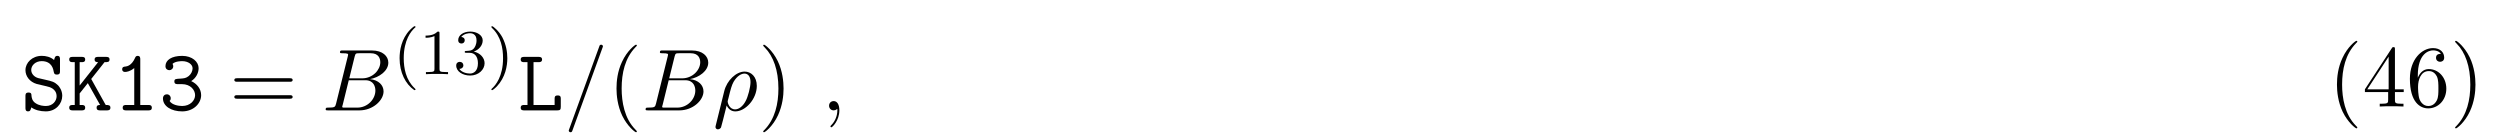
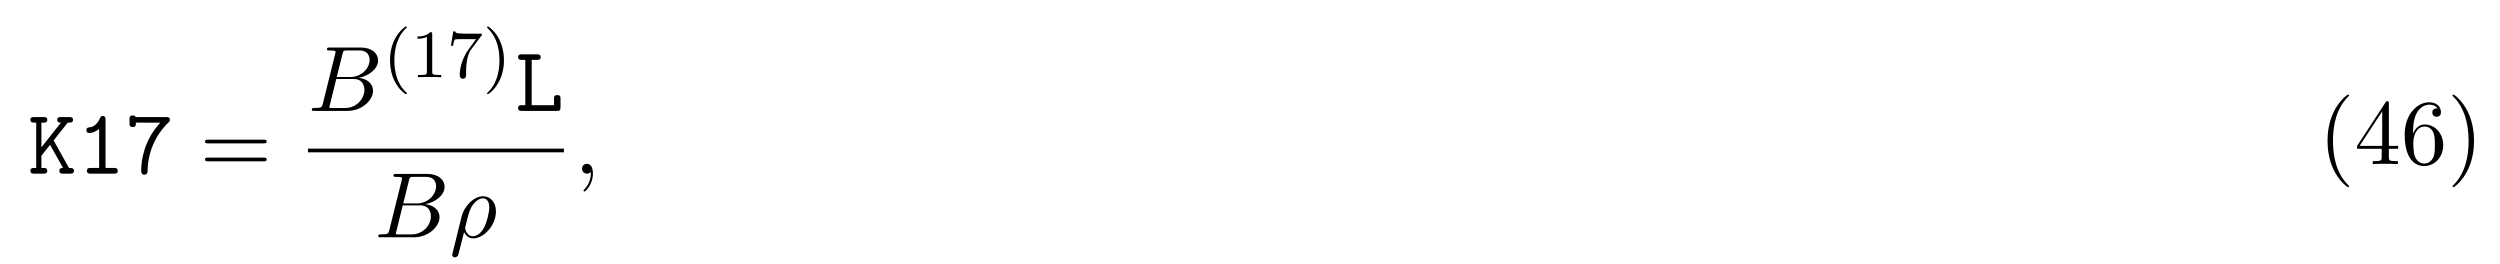
- <svg xmlns="http://www.w3.org/2000/svg" xmlns:xlink="http://www.w3.org/1999/xlink" height="17pt" viewBox="0 0 311 17" width="311pt">
+ <svg xmlns="http://www.w3.org/2000/svg" xmlns:xlink="http://www.w3.org/1999/xlink" height="31pt" viewBox="0 0 294 31" width="294pt">
  <symbol id="a" overflow="visible">
-     <path d="m3.234-2.984c.297.062 1.203.281 1.203 1.234 0 .562-.469 1.203-1.328 1.203-.312 0-.844-.047-1.281-.344-.453-.281-.5-.75-.516-.938 0-.188-.016-.391-.359-.391-.391 0-.391.234-.391.453v1.438c0 .172 0 .453.328.453.25 0 .312-.156.406-.5.438.328 1.109.5 1.797.5 1.266 0 2.047-.969 2.047-1.938 0-.703-.391-1.156-.516-1.297-.453-.438-.75-.516-1.594-.703l-.875-.203c-.469-.125-.875-.516-.875-1.016 0-.562.531-1.094 1.297-1.094 1.297 0 1.453 1.031 1.516 1.375.047.234.156.297.375.297.391 0 .391-.219.391-.438v-1.453c0-.172 0-.438-.328-.438-.266 0-.328.188-.406.516-.453-.391-1.031-.516-1.531-.516-1.203 0-2.031.859-2.031 1.781 0 .734.5 1.453 1.406 1.719.047.016 1.109.266 1.266.297zm0 0" />
+     <path d="m3.016-3.906 1.656-2.094c.391 0 .625 0 .625-.344 0-.312-.297-.312-.453-.312h-.969c-.156 0-.438 0-.438.328s.297.328.438.328l-2.297 2.906v-2.906h.25c.156 0 .438 0 .438-.328s-.266-.328-.438-.328h-1.094c-.172 0-.453 0-.453.312 0 .344.281.344.453.344h.234v5.328h-.234c-.172 0-.453 0-.453.328 0 .344.281.344.453.344h1.094c.156 0 .438 0 .438-.328 0-.344-.266-.344-.438-.344h-.25v-1.438l1.016-1.281 1.531 2.719c-.156 0-.438 0-.438.328 0 .344.266.344.453.344h.812c.156 0 .453 0 .453-.328 0-.344-.266-.344-.578-.344-.016-.031-.062-.109-.078-.125zm0 0" />
  </symbol>
  <symbol id="b" overflow="visible">
-     <path d="m3.016-3.906 1.656-2.094c.391 0 .625 0 .625-.344 0-.312-.297-.312-.453-.312h-.969c-.156 0-.438 0-.438.328s.297.328.438.328l-2.297 2.906v-2.906h.25c.156 0 .438 0 .438-.328s-.266-.328-.438-.328h-1.094c-.172 0-.453 0-.453.312 0 .344.281.344.453.344h.234v5.328h-.234c-.172 0-.453 0-.453.328 0 .344.281.344.453.344h1.094c.156 0 .438 0 .438-.328 0-.344-.266-.344-.438-.344h-.25v-1.438l1.016-1.281 1.531 2.719c-.156 0-.438 0-.438.328 0 .344.266.344.453.344h.812c.156 0 .453 0 .453-.328 0-.344-.266-.344-.578-.344-.016-.031-.062-.109-.078-.125zm0 0" />
+     <path d="m3.391-6.344c0-.172 0-.438-.328-.438-.203 0-.266.125-.328.266-.406.922-.984 1.047-1.188 1.062-.172.016-.406.031-.406.344 0 .266.203.328.359.328.219 0 .656-.078 1.141-.484v4.594h-1c-.172 0-.438 0-.438.344 0 .328.281.328.438.328h2.75c.156 0 .438 0 .438-.328 0-.344-.266-.344-.438-.344h-1zm0 0" />
  </symbol>
  <symbol id="c" overflow="visible">
-     <path d="m3.391-6.344c0-.172 0-.438-.328-.438-.203 0-.266.125-.328.266-.406.922-.984 1.047-1.188 1.062-.172.016-.406.031-.406.344 0 .266.203.328.359.328.219 0 .656-.078 1.141-.484v4.594h-1c-.172 0-.438 0-.438.344 0 .328.281.328.438.328h2.75c.156 0 .438 0 .438-.328 0-.344-.266-.344-.438-.344h-1zm0 0" />
+     <path d="m4.109-6c-1.891 2.016-2.25 4.406-2.25 5.609 0 .156 0 .516.375.516.188 0 .375-.125.375-.438.047-3.094 1.719-5 2.391-5.641.219-.203.234-.219.234-.375 0-.328-.266-.328-.438-.328h-3.594c-.062-.188-.266-.188-.359-.188-.359 0-.359.25-.359.453v.453c0 .219 0 .453.359.453.391 0 .391-.203.391-.516zm0 0" />
  </symbol>
  <symbol id="d" overflow="visible">
-     <path d="m4-3.641c.609-.391.922-1.016.922-1.609 0-.797-.797-1.531-2.047-1.531-1.312 0-2.078.516-2.078 1.281 0 .359.266.5.484.5.234 0 .484-.188.484-.484 0-.156-.062-.266-.094-.297.328-.344 1.109-.344 1.203-.344.75 0 1.297.406 1.297.891 0 .328-.172.703-.469.953-.344.281-.609.297-1.016.328-.609.031-.781.031-.781.359s.266.328.438.328h.5c1.078 0 1.641.734 1.641 1.375 0 .656-.609 1.344-1.609 1.344-.438 0-1.266-.125-1.562-.625.062-.062.141-.125.141-.344 0-.266-.203-.484-.484-.484-.25 0-.484.172-.484.516 0 .969 1.047 1.609 2.391 1.609 1.438 0 2.359-1.016 2.359-2.016 0-.781-.516-1.422-1.234-1.75zm0 0" />
+     <path d="m1.938-6h.609c.156 0 .453 0 .453-.328s-.281-.328-.453-.328h-1.766c-.172 0-.438 0-.438.328s.281.328.438.328h.406v5.328h-.406c-.172 0-.438 0-.438.344 0 .328.281.328.438.328h4.109c.359 0 .438-.094.438-.453v-.969c0-.219 0-.438-.375-.438-.391 0-.391.219-.391.438v.75h-2.625zm0 0" />
  </symbol>
  <symbol id="e" overflow="visible">
-     <path d="m1.938-6h.609c.156 0 .453 0 .453-.328s-.281-.328-.453-.328h-1.766c-.172 0-.438 0-.438.328s.281.328.438.328h.406v5.328h-.406c-.172 0-.438 0-.438.344 0 .328.281.328.438.328h4.109c.359 0 .438-.094.438-.453v-.969c0-.219 0-.438-.375-.438-.391 0-.391.219-.391.438v.75h-2.625zm0 0" />
+     <path d="m7.5-3.562c.156 0 .359 0 .359-.219s-.203-.219-.359-.219h-6.531c-.156 0-.359 0-.359.219s.203.219.375.219zm0 2.109c.156 0 .359 0 .359-.219s-.203-.219-.359-.219h-6.516c-.172 0-.375 0-.375.219s.203.219.359.219zm0 0" />
  </symbol>
  <symbol id="f" overflow="visible">
-     <path d="m7.5-3.562c.156 0 .359 0 .359-.219s-.203-.219-.359-.219h-6.531c-.156 0-.359 0-.359.219s.203.219.375.219zm0 2.109c.156 0 .359 0 .359-.219s-.203-.219-.359-.219h-6.516c-.172 0-.375 0-.375.219s.203.219.359.219zm0 0" />
+     <path d="m3.609 2.625c0-.047 0-.062-.188-.25-1.359-1.375-1.703-3.438-1.703-5.094 0-1.906.406-3.797 1.75-5.172.141-.125.141-.141.141-.188 0-.062-.047-.094-.109-.094-.109 0-1.094.734-1.734 2.125-.562 1.188-.688 2.406-.688 3.328 0 .844.125 2.156.719 3.391.656 1.344 1.594 2.047 1.703 2.047.062 0 .109-.031.109-.094zm0 0" />
  </symbol>
  <symbol id="g" overflow="visible">
-     <path d="m3.609 2.625c0-.047 0-.062-.188-.25-1.359-1.375-1.703-3.438-1.703-5.094 0-1.906.406-3.797 1.75-5.172.141-.125.141-.141.141-.188 0-.062-.047-.094-.109-.094-.109 0-1.094.734-1.734 2.125-.562 1.188-.688 2.406-.688 3.328 0 .844.125 2.156.719 3.391.656 1.344 1.594 2.047 1.703 2.047.062 0 .109-.031.109-.094zm0 0" />
+     <path d="m3.203-1.797v.953c0 .391-.016.5-.828.5h-.219v.344c.438-.031 1-.031 1.469-.031.453 0 1.031 0 1.484.031v-.344h-.234c-.812 0-.828-.109-.828-.5v-.953h1.094v-.344h-1.094v-4.953c0-.219 0-.297-.172-.297-.094 0-.141 0-.219.141l-3.344 5.109v.344zm.062-.344h-2.656l2.656-4.062zm0 0" />
  </symbol>
  <symbol id="h" overflow="visible">
+     <path d="m1.438-3.578v-.266c0-2.75 1.359-3.141 1.906-3.141.266 0 .719.062.969.438-.172 0-.609 0-.609.484 0 .344.266.5.5.5.188 0 .516-.094.516-.516 0-.656-.484-1.188-1.391-1.188-1.391 0-2.875 1.406-2.875 3.812 0 2.922 1.266 3.688 2.281 3.688 1.219 0 2.25-1.016 2.25-2.453 0-1.391-.969-2.438-2.188-2.438-.734 0-1.141.562-1.359 1.078zm1.297 3.516c-.688 0-1.016-.656-1.078-.828-.188-.5-.188-1.375-.188-1.578 0-.844.344-1.938 1.328-1.938.172 0 .672 0 1.016.672.188.406.188.969.188 1.5 0 .516 0 1.062-.188 1.453-.328.656-.828.719-1.078.719zm0 0" />
+   </symbol>
+   <symbol id="i" overflow="visible">
    <path d="m3.156-2.719c0-.859-.125-2.172-.719-3.406-.656-1.344-1.594-2.047-1.703-2.047-.062 0-.109.031-.109.094 0 .047 0 .062.203.266 1.062 1.078 1.688 2.812 1.688 5.094 0 1.859-.406 3.781-1.75 5.156-.141.125-.141.141-.141.188 0 .062.047.094.109.094.109 0 1.094-.734 1.734-2.125.547-1.188.688-2.406.688-3.312zm0 0" />
  </symbol>
-   <symbol id="i" overflow="visible">
-     <path d="m3.203-1.797v.953c0 .391-.016.5-.828.5h-.219v.344c.438-.031 1-.031 1.469-.031.453 0 1.031 0 1.484.031v-.344h-.234c-.812 0-.828-.109-.828-.5v-.953h1.094v-.344h-1.094v-4.953c0-.219 0-.297-.172-.297-.094 0-.141 0-.219.141l-3.344 5.109v.344zm.062-.344h-2.656l2.656-4.062zm0 0" />
-   </symbol>
  <symbol id="j" overflow="visible">
-     <path d="m1.438-3.578v-.266c0-2.75 1.359-3.141 1.906-3.141.266 0 .719.062.969.438-.172 0-.609 0-.609.484 0 .344.266.5.5.5.188 0 .516-.094.516-.516 0-.656-.484-1.188-1.391-1.188-1.391 0-2.875 1.406-2.875 3.812 0 2.922 1.266 3.688 2.281 3.688 1.219 0 2.25-1.016 2.25-2.453 0-1.391-.969-2.438-2.188-2.438-.734 0-1.141.562-1.359 1.078zm1.297 3.516c-.688 0-1.016-.656-1.078-.828-.188-.5-.188-1.375-.188-1.578 0-.844.344-1.938 1.328-1.938.172 0 .672 0 1.016.672.188.406.188.969.188 1.5 0 .516 0 1.062-.188 1.453-.328.656-.828.719-1.078.719zm0 0" />
+     <path d="m1.75-.844c-.109.422-.141.5-1 .5-.188 0-.297 0-.297.219 0 .125.109.125.297.125h3.891c1.734 0 3.016-1.281 3.016-2.359 0-.781-.625-1.422-1.688-1.531 1.125-.203 2.281-1.016 2.281-2.047 0-.812-.719-1.516-2.031-1.516h-3.672c-.203 0-.312 0-.312.219 0 .125.094.125.312.125.016 0 .219 0 .406.016.203.031.297.031.297.172 0 .047-.016.078-.047.219zm1.641-3.141.672-2.719c.109-.375.125-.406.594-.406h1.406c.969 0 1.188.641 1.188 1.125 0 .953-.938 2-2.266 2zm-.484 3.641c-.156 0-.188 0-.25 0-.109-.016-.141-.031-.141-.109 0-.031 0-.062.062-.25l.75-3.047h2.062c1.047 0 1.25.812 1.25 1.281 0 1.078-.969 2.125-2.25 2.125zm0 0" />
  </symbol>
  <symbol id="k" overflow="visible">
-     <path d="m1.75-.844c-.109.422-.141.5-1 .5-.188 0-.297 0-.297.219 0 .125.109.125.297.125h3.891c1.734 0 3.016-1.281 3.016-2.359 0-.781-.625-1.422-1.688-1.531 1.125-.203 2.281-1.016 2.281-2.047 0-.812-.719-1.516-2.031-1.516h-3.672c-.203 0-.312 0-.312.219 0 .125.094.125.312.125.016 0 .219 0 .406.016.203.031.297.031.297.172 0 .047-.016.078-.047.219zm1.641-3.141.672-2.719c.109-.375.125-.406.594-.406h1.406c.969 0 1.188.641 1.188 1.125 0 .953-.938 2-2.266 2zm-.484 3.641c-.156 0-.188 0-.25 0-.109-.016-.141-.031-.141-.109 0-.031 0-.062.062-.25l.75-3.047h2.062c1.047 0 1.25.812 1.25 1.281 0 1.078-.969 2.125-2.25 2.125zm0 0" />
+     <path d="m.359 1.891c-.031.125-.031.156-.031.172 0 .156.125.297.297.297.234 0 .375-.203.391-.234.047-.094.406-1.562.703-2.734.219.438.562.734 1.078.734 1.266 0 2.672-1.547 2.672-3.172 0-1.156-.719-1.781-1.516-1.781-1.047 0-2.203 1.094-2.531 2.422zm2.422-2.016c-.766 0-.938-.875-.938-.969 0-.047.047-.266.094-.406.297-1.219.406-1.609.641-2.047.469-.797 1.016-1.031 1.359-1.031.406 0 .75.312.75 1.062 0 .609-.312 1.828-.609 2.359-.359.688-.875 1.031-1.297 1.031zm0 0" />
  </symbol>
  <symbol id="l" overflow="visible">
-     <path d="m4.781-7.766c.062-.141.062-.188.062-.203 0-.109-.094-.203-.219-.203-.078 0-.156.031-.188.094l-3.781 10.391c-.062.141-.062.188-.062.203 0 .109.109.203.219.203.141 0 .188-.062.25-.25zm0 0" />
+     <path d="m2.219-.016c0-.719-.281-1.141-.703-1.141-.359 0-.578.266-.578.578 0 .297.219.578.578.578.125 0 .266-.047.375-.141.047-.016.047-.031.062-.031s.016.016.016.156c0 .812-.375 1.469-.734 1.828-.125.125-.125.141-.125.172 0 .078.062.125.109.125.125 0 1-.844 1-2.125zm0 0" />
  </symbol>
  <symbol id="m" overflow="visible">
-     <path d="m.359 1.891c-.031.125-.031.156-.031.172 0 .156.125.297.297.297.234 0 .375-.203.391-.234.047-.094.406-1.562.703-2.734.219.438.562.734 1.078.734 1.266 0 2.672-1.547 2.672-3.172 0-1.156-.719-1.781-1.516-1.781-1.047 0-2.203 1.094-2.531 2.422zm2.422-2.016c-.766 0-.938-.875-.938-.969 0-.047.047-.266.094-.406.297-1.219.406-1.609.641-2.047.469-.797 1.016-1.031 1.359-1.031.406 0 .75.312.75 1.062 0 .609-.312 1.828-.609 2.359-.359.688-.875 1.031-1.297 1.031zm0 0" />
+     <path d="m2.656 1.984c.062 0 .156 0 .156-.094 0-.031 0-.031-.109-.141-1.094-1.031-1.359-2.5-1.359-3.734 0-2.297.938-3.375 1.344-3.75.125-.094.125-.109.125-.141 0-.047-.031-.094-.109-.094-.125 0-.531.406-.594.469-1.062 1.125-1.281 2.547-1.281 3.516 0 1.781.734 3.219 1.828 3.969zm0 0" />
  </symbol>
  <symbol id="n" overflow="visible">
-     <path d="m2.219-.016c0-.719-.281-1.141-.703-1.141-.359 0-.578.266-.578.578 0 .297.219.578.578.578.125 0 .266-.047.375-.141.047-.016.047-.031.062-.031s.016.016.016.156c0 .812-.375 1.469-.734 1.828-.125.125-.125.141-.125.172 0 .078.062.125.109.125.125 0 1-.844 1-2.125zm0 0" />
+     <path d="m2.5-5.078c0-.219-.016-.219-.234-.219-.328.312-.75.5-1.5.5v.266c.219 0 .641 0 1.109-.203v4.078c0 .297-.031.391-.781.391h-.281v.266c.328-.031 1.016-.031 1.375-.031s1.047 0 1.375.031v-.266h-.281c-.75 0-.781-.094-.781-.391zm0 0" />
  </symbol>
  <symbol id="o" overflow="visible">
-     <path d="m2.656 1.984c.062 0 .156 0 .156-.094 0-.031 0-.031-.109-.141-1.094-1.031-1.359-2.5-1.359-3.734 0-2.297.938-3.375 1.344-3.75.125-.094.125-.109.125-.141 0-.047-.031-.094-.109-.094-.125 0-.531.406-.594.469-1.062 1.125-1.281 2.547-1.281 3.516 0 1.781.734 3.219 1.828 3.969zm0 0" />
+     <path d="m4.031-4.859c.078-.078.078-.094.078-.266h-2.031c-.203 0-.438-.016-.641-.031-.422-.031-.422-.109-.453-.234h-.25l-.266 1.688h.25c.016-.125.109-.672.219-.734.078-.047.688-.047.797-.047h1.688l-.812 1.109c-.906 1.203-1.109 2.469-1.109 3.094 0 .078 0 .453.375.453s.375-.359.375-.453v-.391c0-1.141.203-2.078.594-2.609zm0 0" />
  </symbol>
  <symbol id="p" overflow="visible">
-     <path d="m2.5-5.078c0-.219-.016-.219-.234-.219-.328.312-.75.5-1.5.5v.266c.219 0 .641 0 1.109-.203v4.078c0 .297-.031.391-.781.391h-.281v.266c.328-.031 1.016-.031 1.375-.031s1.047 0 1.375.031v-.266h-.281c-.75 0-.781-.094-.781-.391zm0 0" />
-   </symbol>
-   <symbol id="q" overflow="visible">
-     <path d="m2.016-2.656c.625 0 1.031.453 1.031 1.297 0 1-.562 1.281-.984 1.281-.438 0-1.047-.156-1.328-.578.297 0 .5-.188.5-.438 0-.266-.188-.438-.453-.438-.203 0-.438.125-.438.453 0 .75.812 1.25 1.734 1.25 1.047 0 1.797-.734 1.797-1.531 0-.672-.531-1.266-1.344-1.453.625-.219 1.109-.75 1.109-1.391s-.719-1.094-1.547-1.094c-.859 0-1.5.453-1.5 1.062 0 .297.188.422.406.422.25 0 .406-.172.406-.406 0-.297-.266-.406-.438-.406.344-.438.953-.469 1.094-.469.203 0 .812.062.812.891 0 .547-.234.891-.344 1.016-.234.25-.422.266-.906.297-.156 0-.219.016-.219.125s.078.109.219.109zm0 0" />
-   </symbol>
-   <symbol id="r" overflow="visible">
    <path d="m2.469-1.984c0-.766-.141-1.672-.625-2.609-.391-.734-1.125-1.375-1.266-1.375-.078 0-.094.047-.094.094 0 .031 0 .047.094.141 1.109 1.062 1.359 2.516 1.359 3.75 0 2.281-.938 3.359-1.344 3.734-.109.094-.109.109-.109.141 0 .047.016.094.094.094.125 0 .531-.406.594-.469 1.062-1.125 1.297-2.547 1.297-3.5zm0 0" />
  </symbol>
  <g>
-     <use x="2.604" xlink:href="#a" y="13.732" />
-     <use x="8.331" xlink:href="#b" y="13.732" />
-     <use x="14.059" xlink:href="#c" y="13.732" />
-     <use x="19.786" xlink:href="#d" y="13.732" />
+     <use x="3.291" xlink:href="#a" y="20.423" />
+     <use x="9.018" xlink:href="#b" y="20.423" />
+     <use x="14.746" xlink:href="#c" y="20.423" />
  </g>
-   <use x="28.543" xlink:href="#f" y="13.732" />
-   <use x="40.058" xlink:href="#k" y="13.732" />
+   <use x="23.503" xlink:href="#e" y="20.423" />
+   <use x="36.214" xlink:href="#j" y="13.043" />
  <g>
-     <use x="48.88" xlink:href="#o" y="9.227" />
-     <use x="52.173" xlink:href="#p" y="9.227" />
-     <use x="56.408" xlink:href="#q" y="9.227" />
-     <use x="60.642" xlink:href="#r" y="9.227" />
+     <use x="45.036" xlink:href="#m" y="9.084" />
+     <use x="48.329" xlink:href="#n" y="9.084" />
+     <use x="52.564" xlink:href="#o" y="9.084" />
+     <use x="56.798" xlink:href="#p" y="9.084" />
  </g>
-   <use x="64.433" xlink:href="#e" y="13.732" />
-   <use x="70.16" xlink:href="#l" y="13.732" />
-   <use x="75.615" xlink:href="#g" y="13.732" />
-   <use x="79.857" xlink:href="#k" y="13.732" />
-   <use x="88.677" xlink:href="#m" y="13.732" />
-   <use x="94.319" xlink:href="#h" y="13.732" />
-   <use x="102.198" xlink:href="#n" y="13.732" />
+   <use x="60.589" xlink:href="#d" y="13.043" />
+   <path d="m.001.001h30.102" fill="none" stroke="#000" stroke-miterlimit="10" stroke-width=".436" transform="matrix(1 0 0 -1 36.214 17.696)" />
+   <use x="44.034" xlink:href="#j" y="27.906" />
+   <use x="52.854" xlink:href="#k" y="27.906" />
+   <use x="67.511" xlink:href="#l" y="20.423" />
  <g>
-     <use x="289.64" xlink:href="#g" y="13.25" />
-     <use x="293.883" xlink:href="#i" y="13.25" />
-     <use x="299.337" xlink:href="#j" y="13.25" />
-     <use x="304.792" xlink:href="#h" y="13.25" />
+     <use x="272.64" xlink:href="#f" y="19.294" />
+     <use x="276.883" xlink:href="#g" y="19.294" />
+     <use x="282.337" xlink:href="#h" y="19.294" />
+     <use x="287.792" xlink:href="#i" y="19.294" />
  </g>
</svg>
